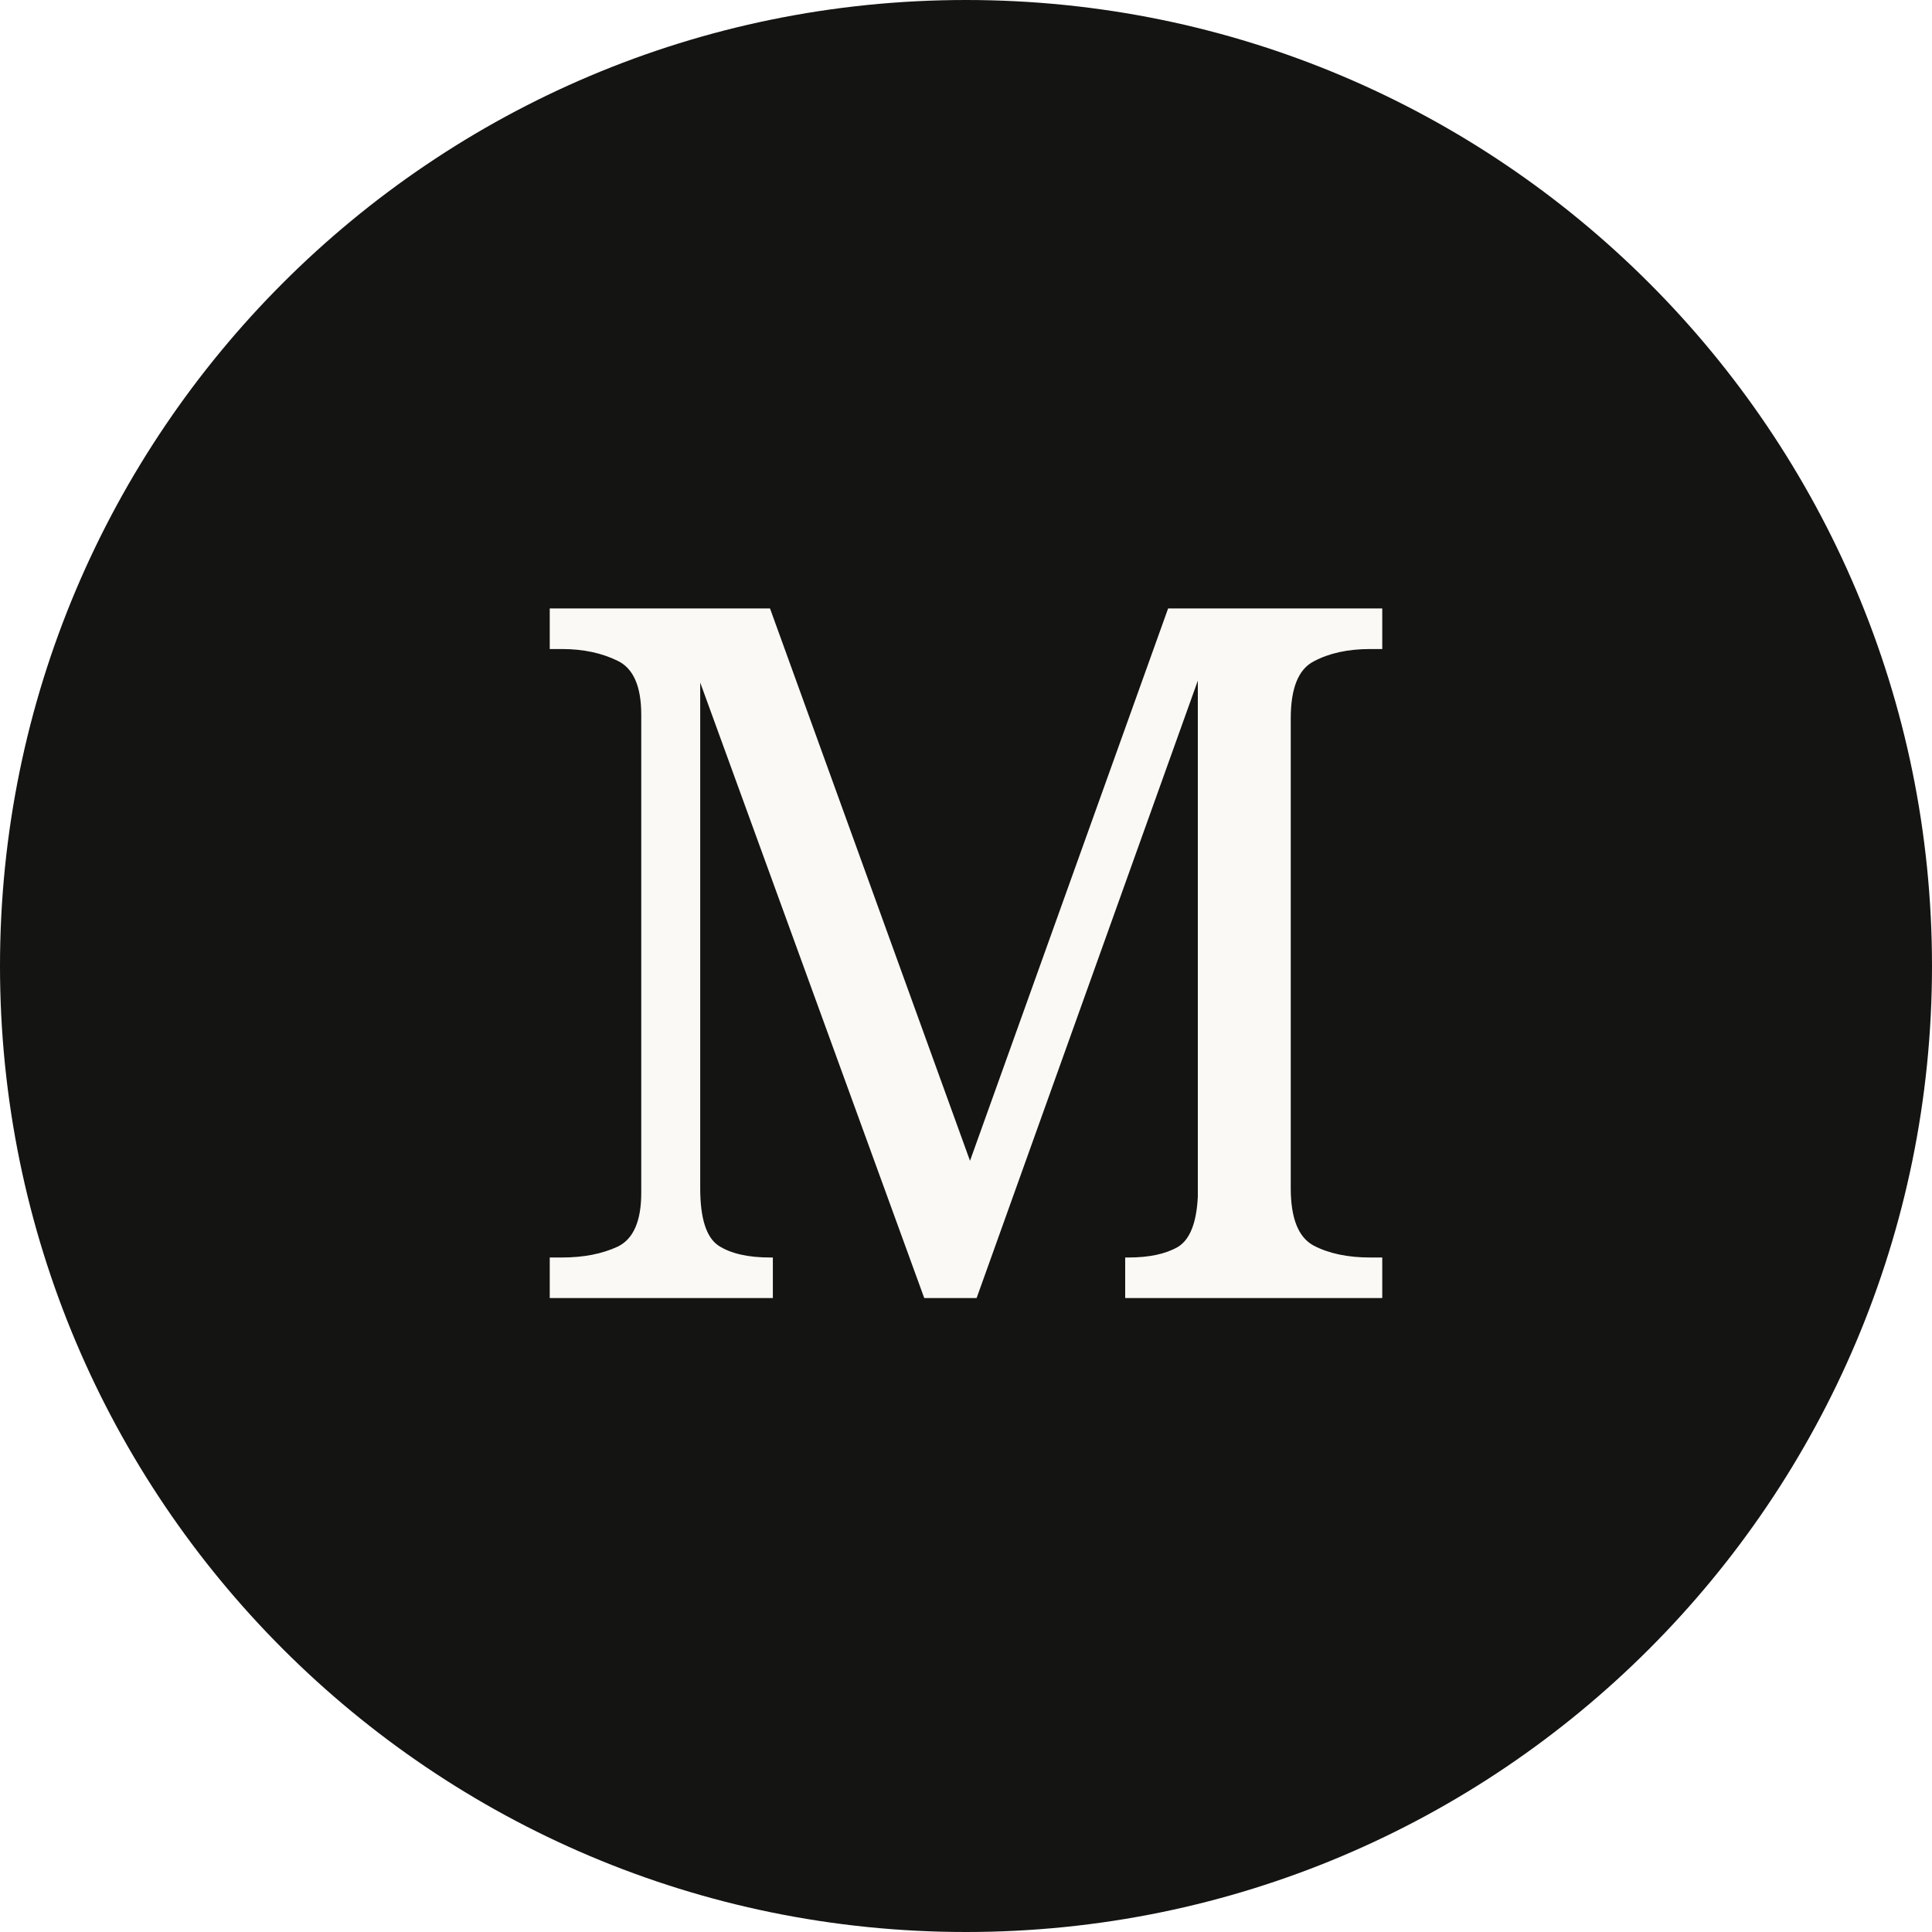
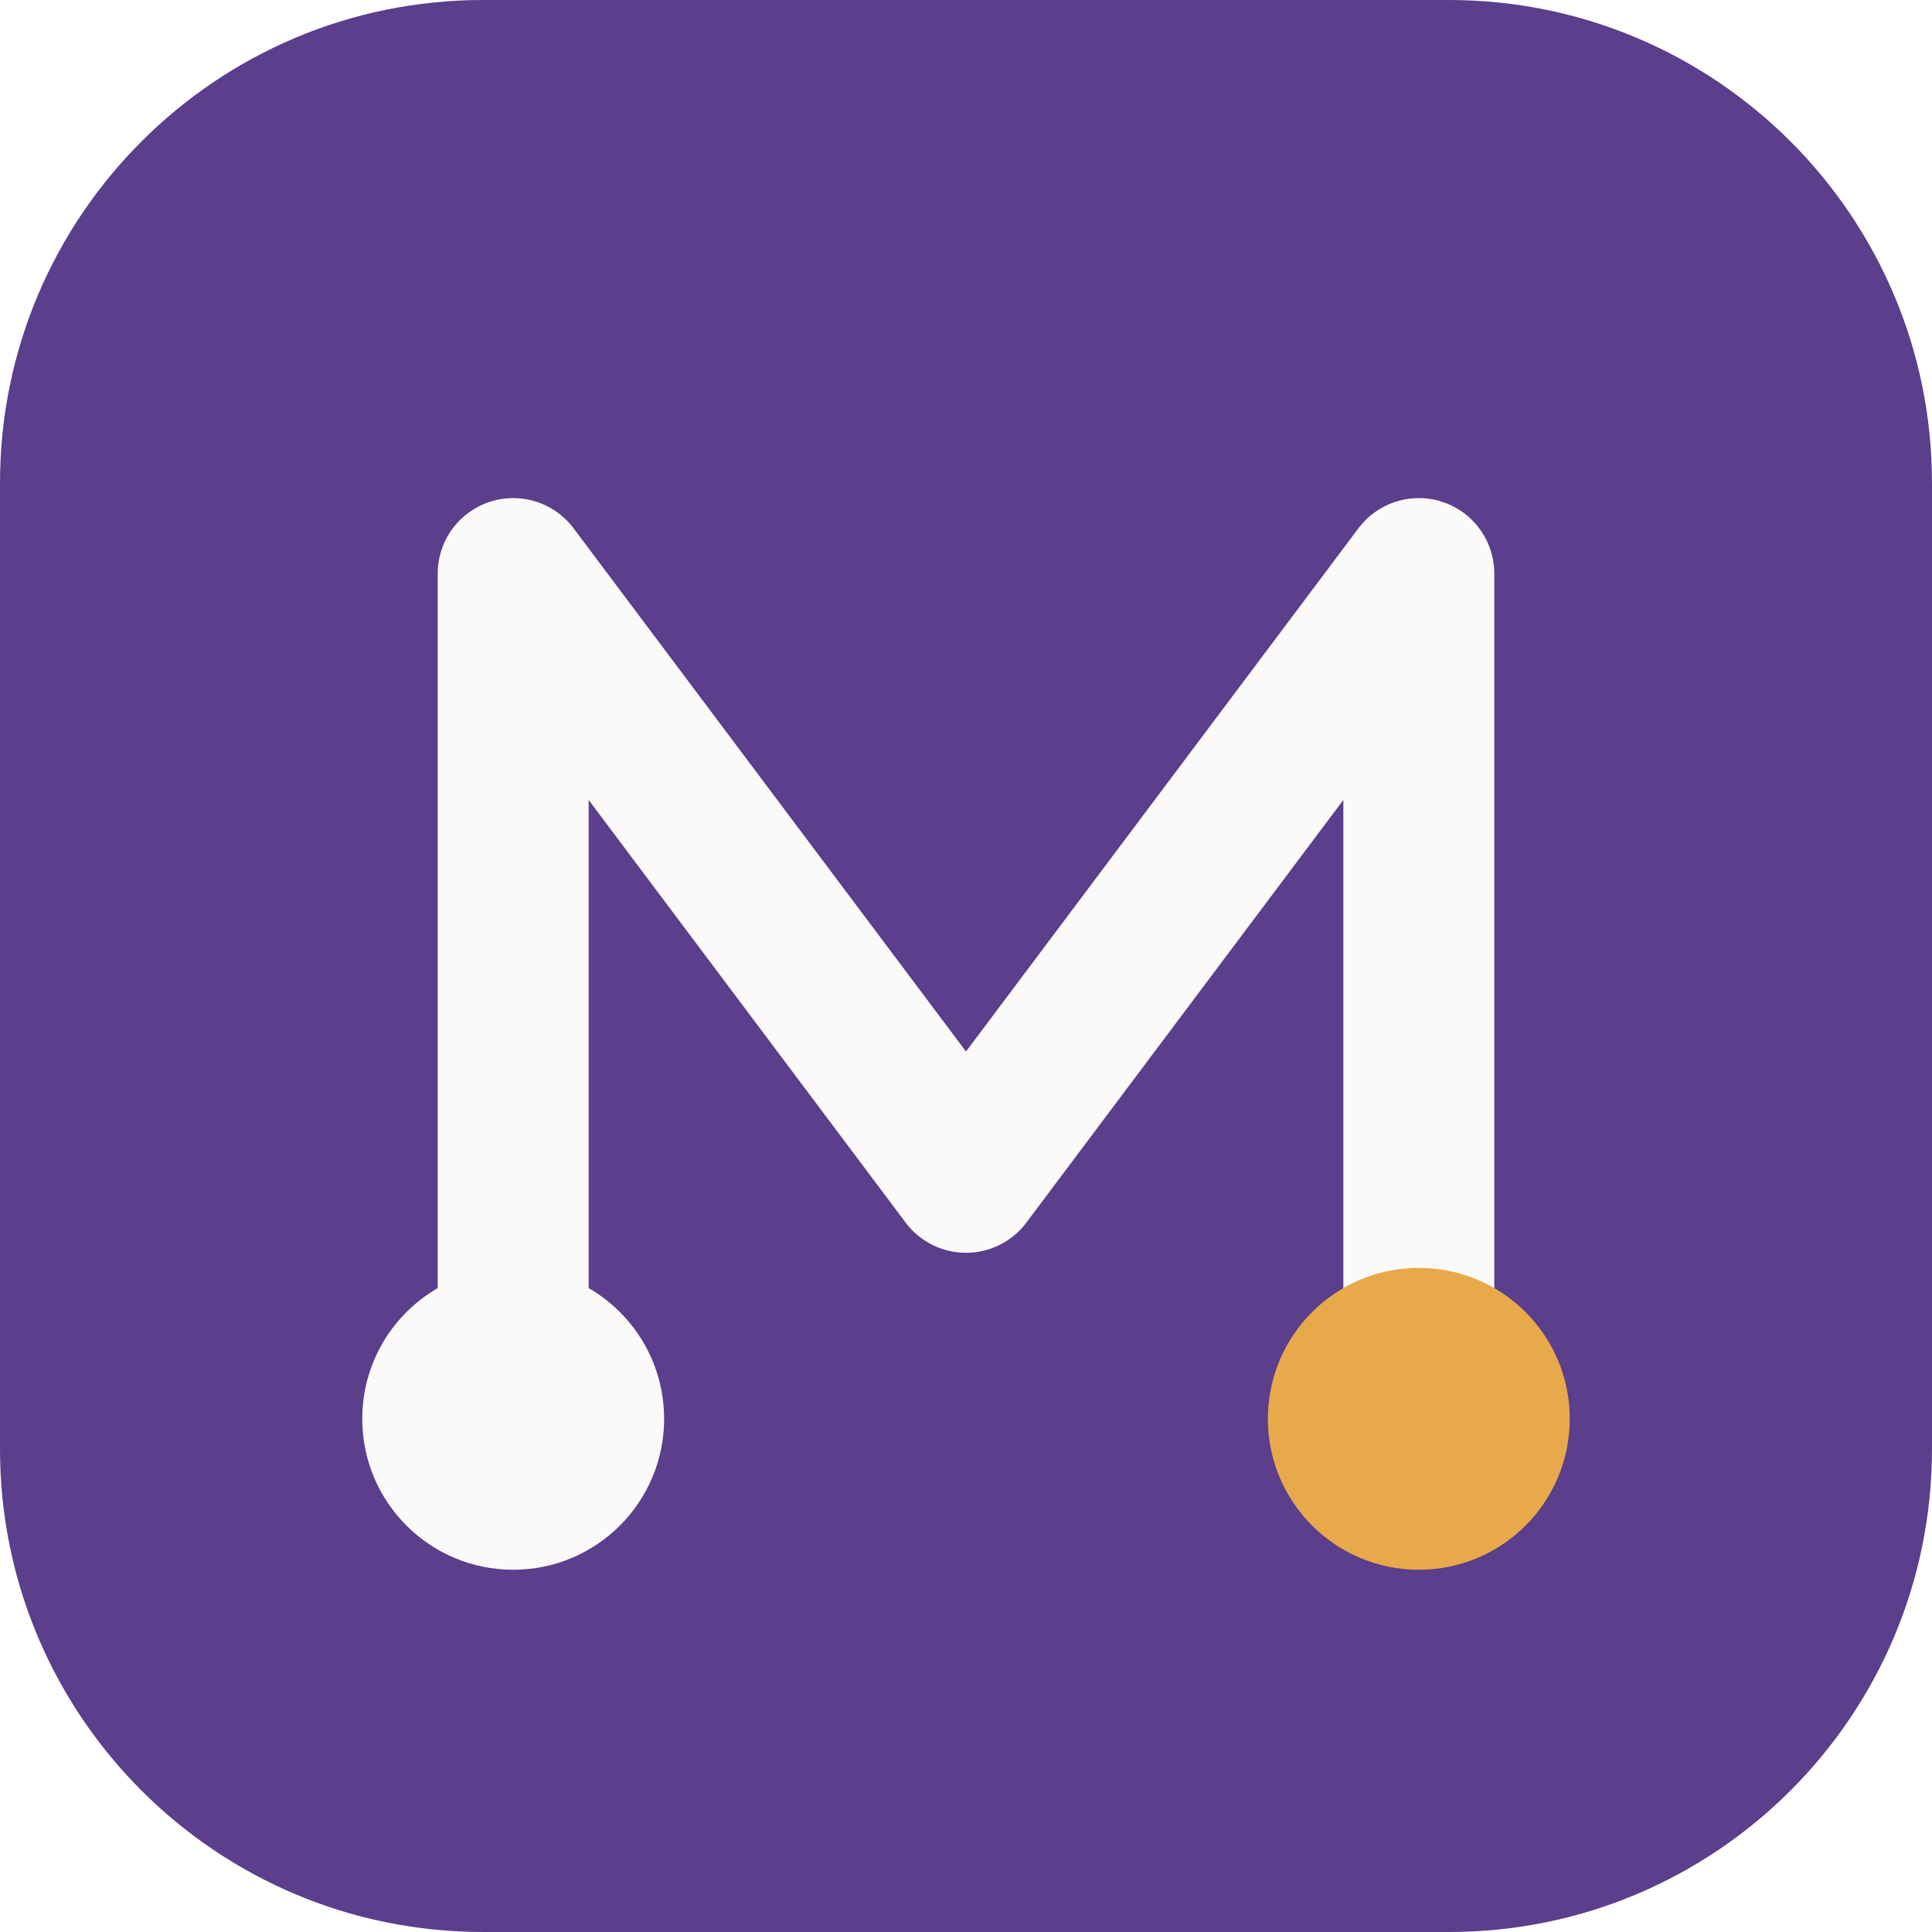
<svg xmlns="http://www.w3.org/2000/svg" viewBox="0 0 64 64">
-   <rect width="64" height="64" rx="32" fill="#141413" />
-   <text x="32" y="43" text-anchor="middle" font-family="Georgia, serif" font-size="32" fill="#faf9f5">M</text>
+   <rect width="64" height="64" rx="16" fill="#5B3E8C" />
+   <path d="M17 47V19l15 20 15-20v28" fill="none" stroke="#FBFAF8" stroke-width="5" stroke-linecap="round" stroke-linejoin="round" />
+   <circle cx="17" cy="47" r="5" fill="#FBFAF8" />
+   <circle cx="47" cy="47" r="5" fill="#E8A94A" />
</svg>
